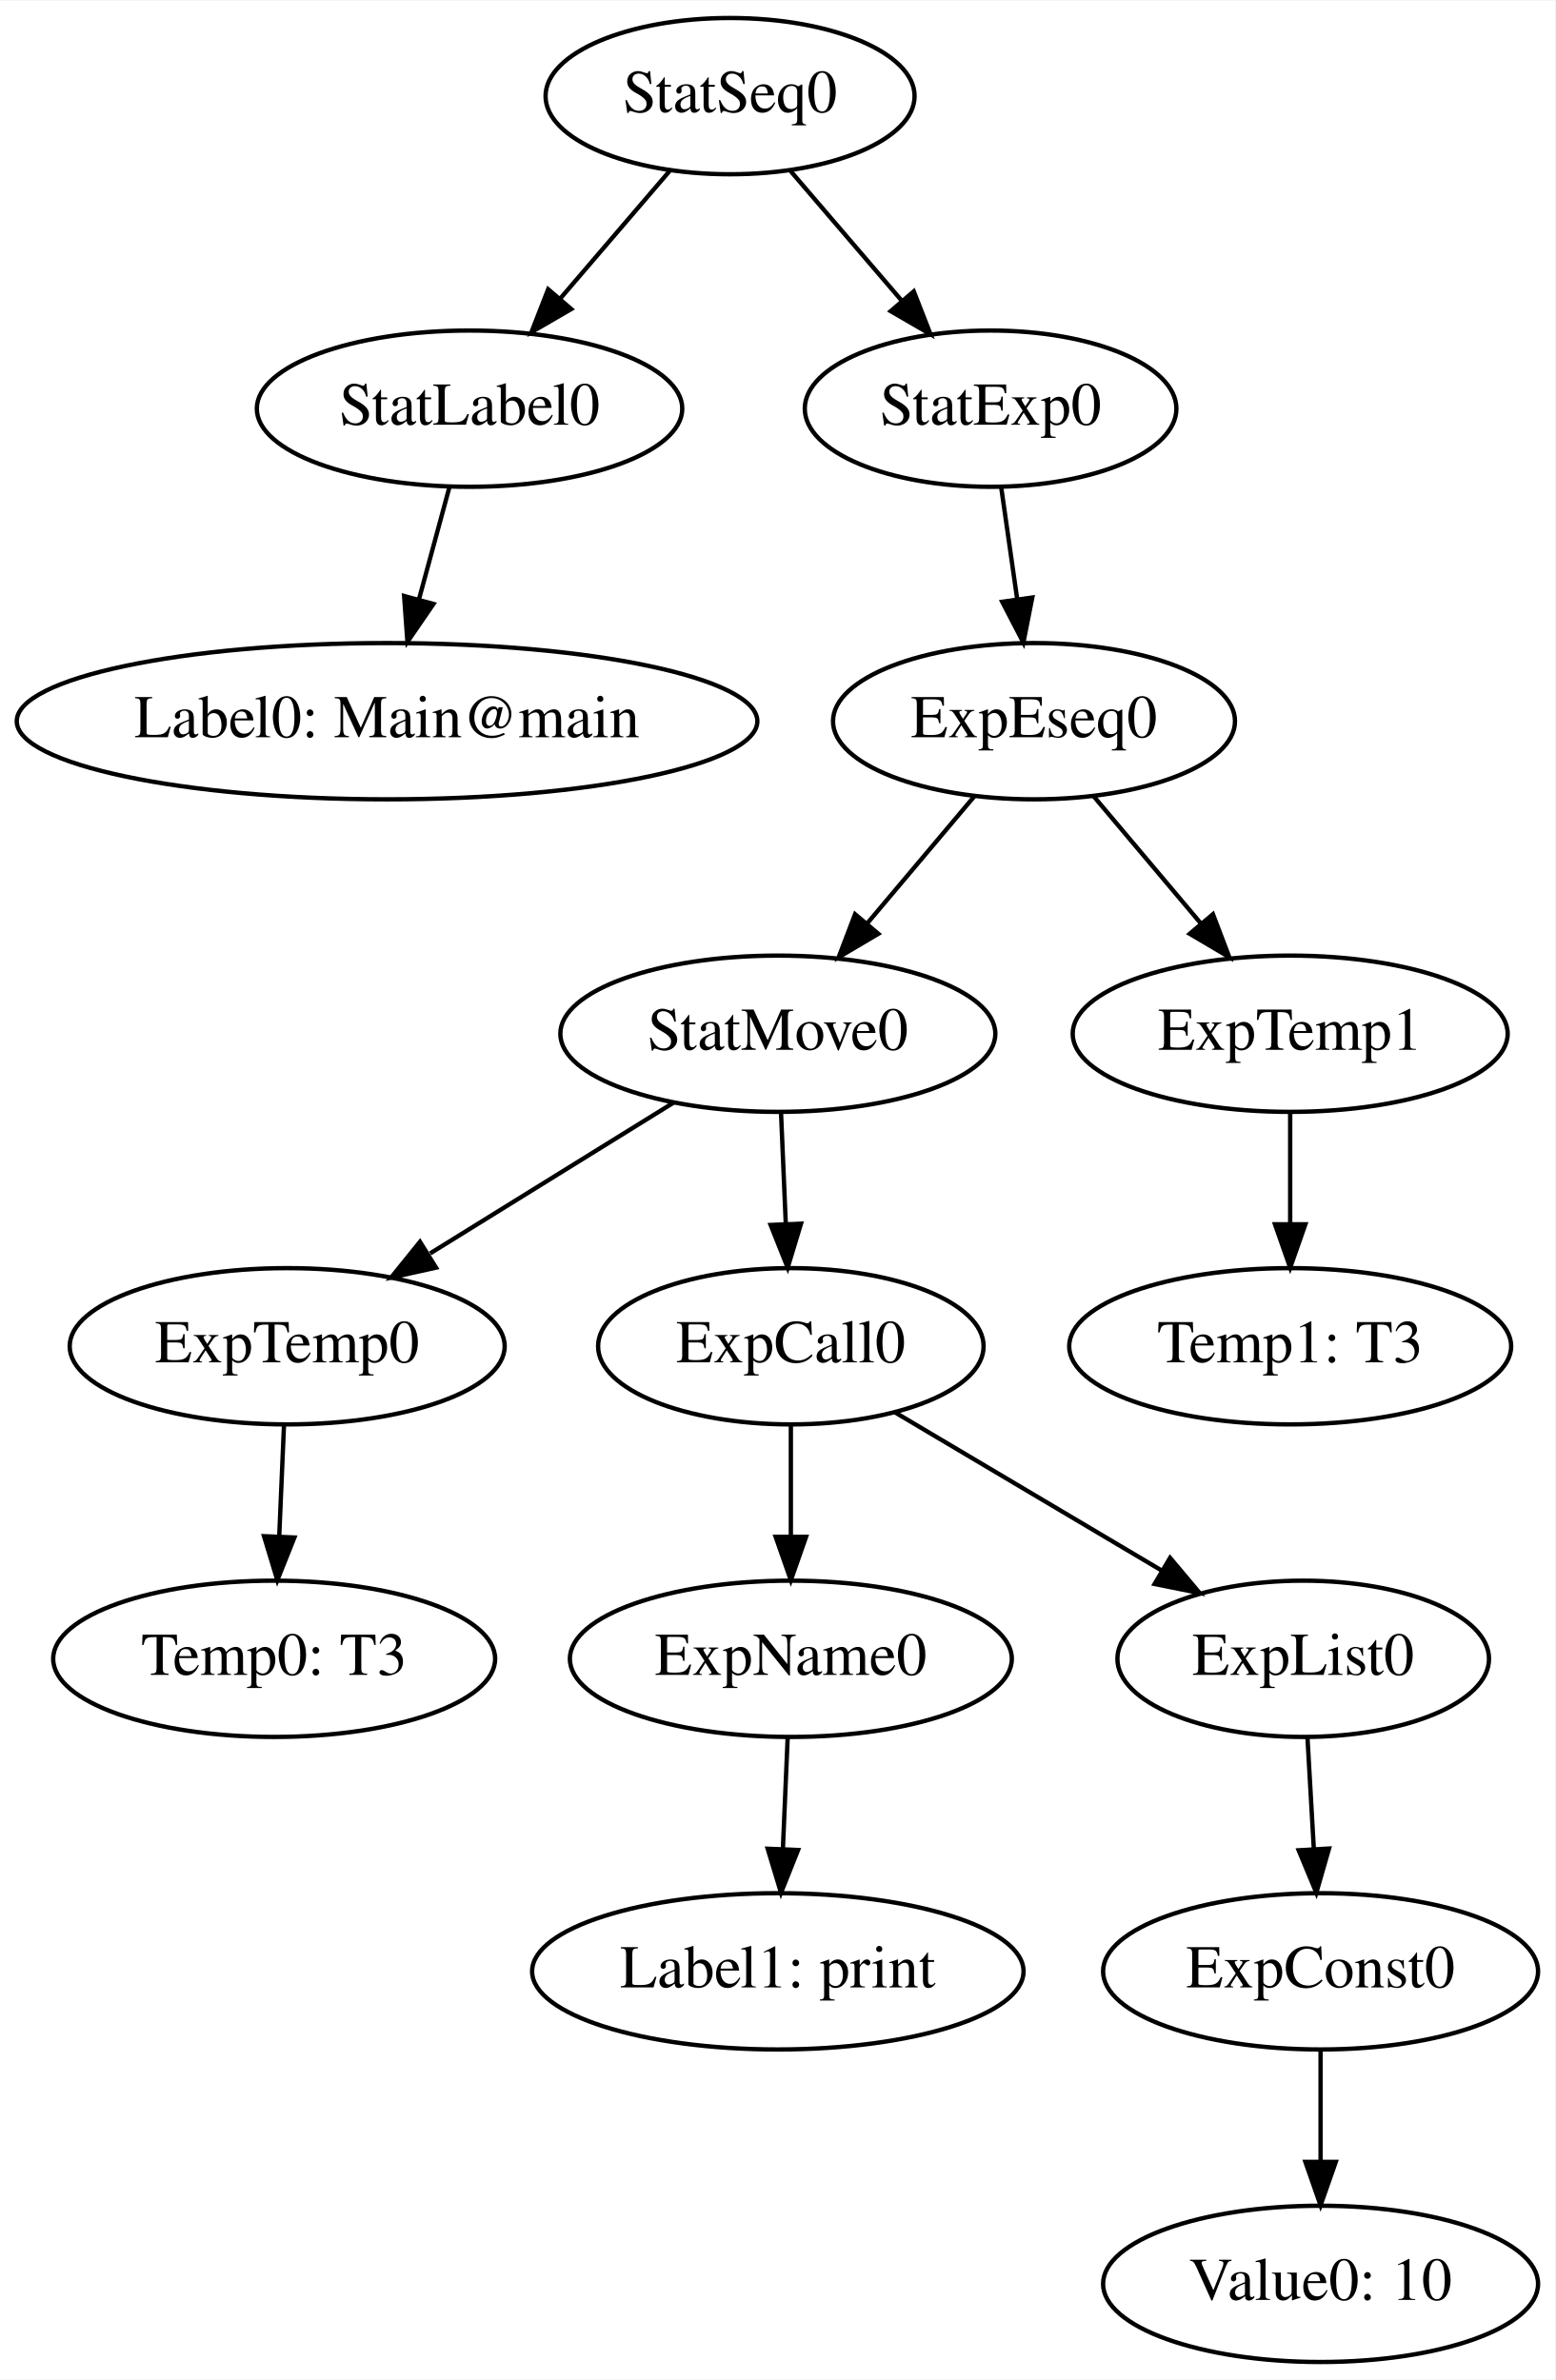
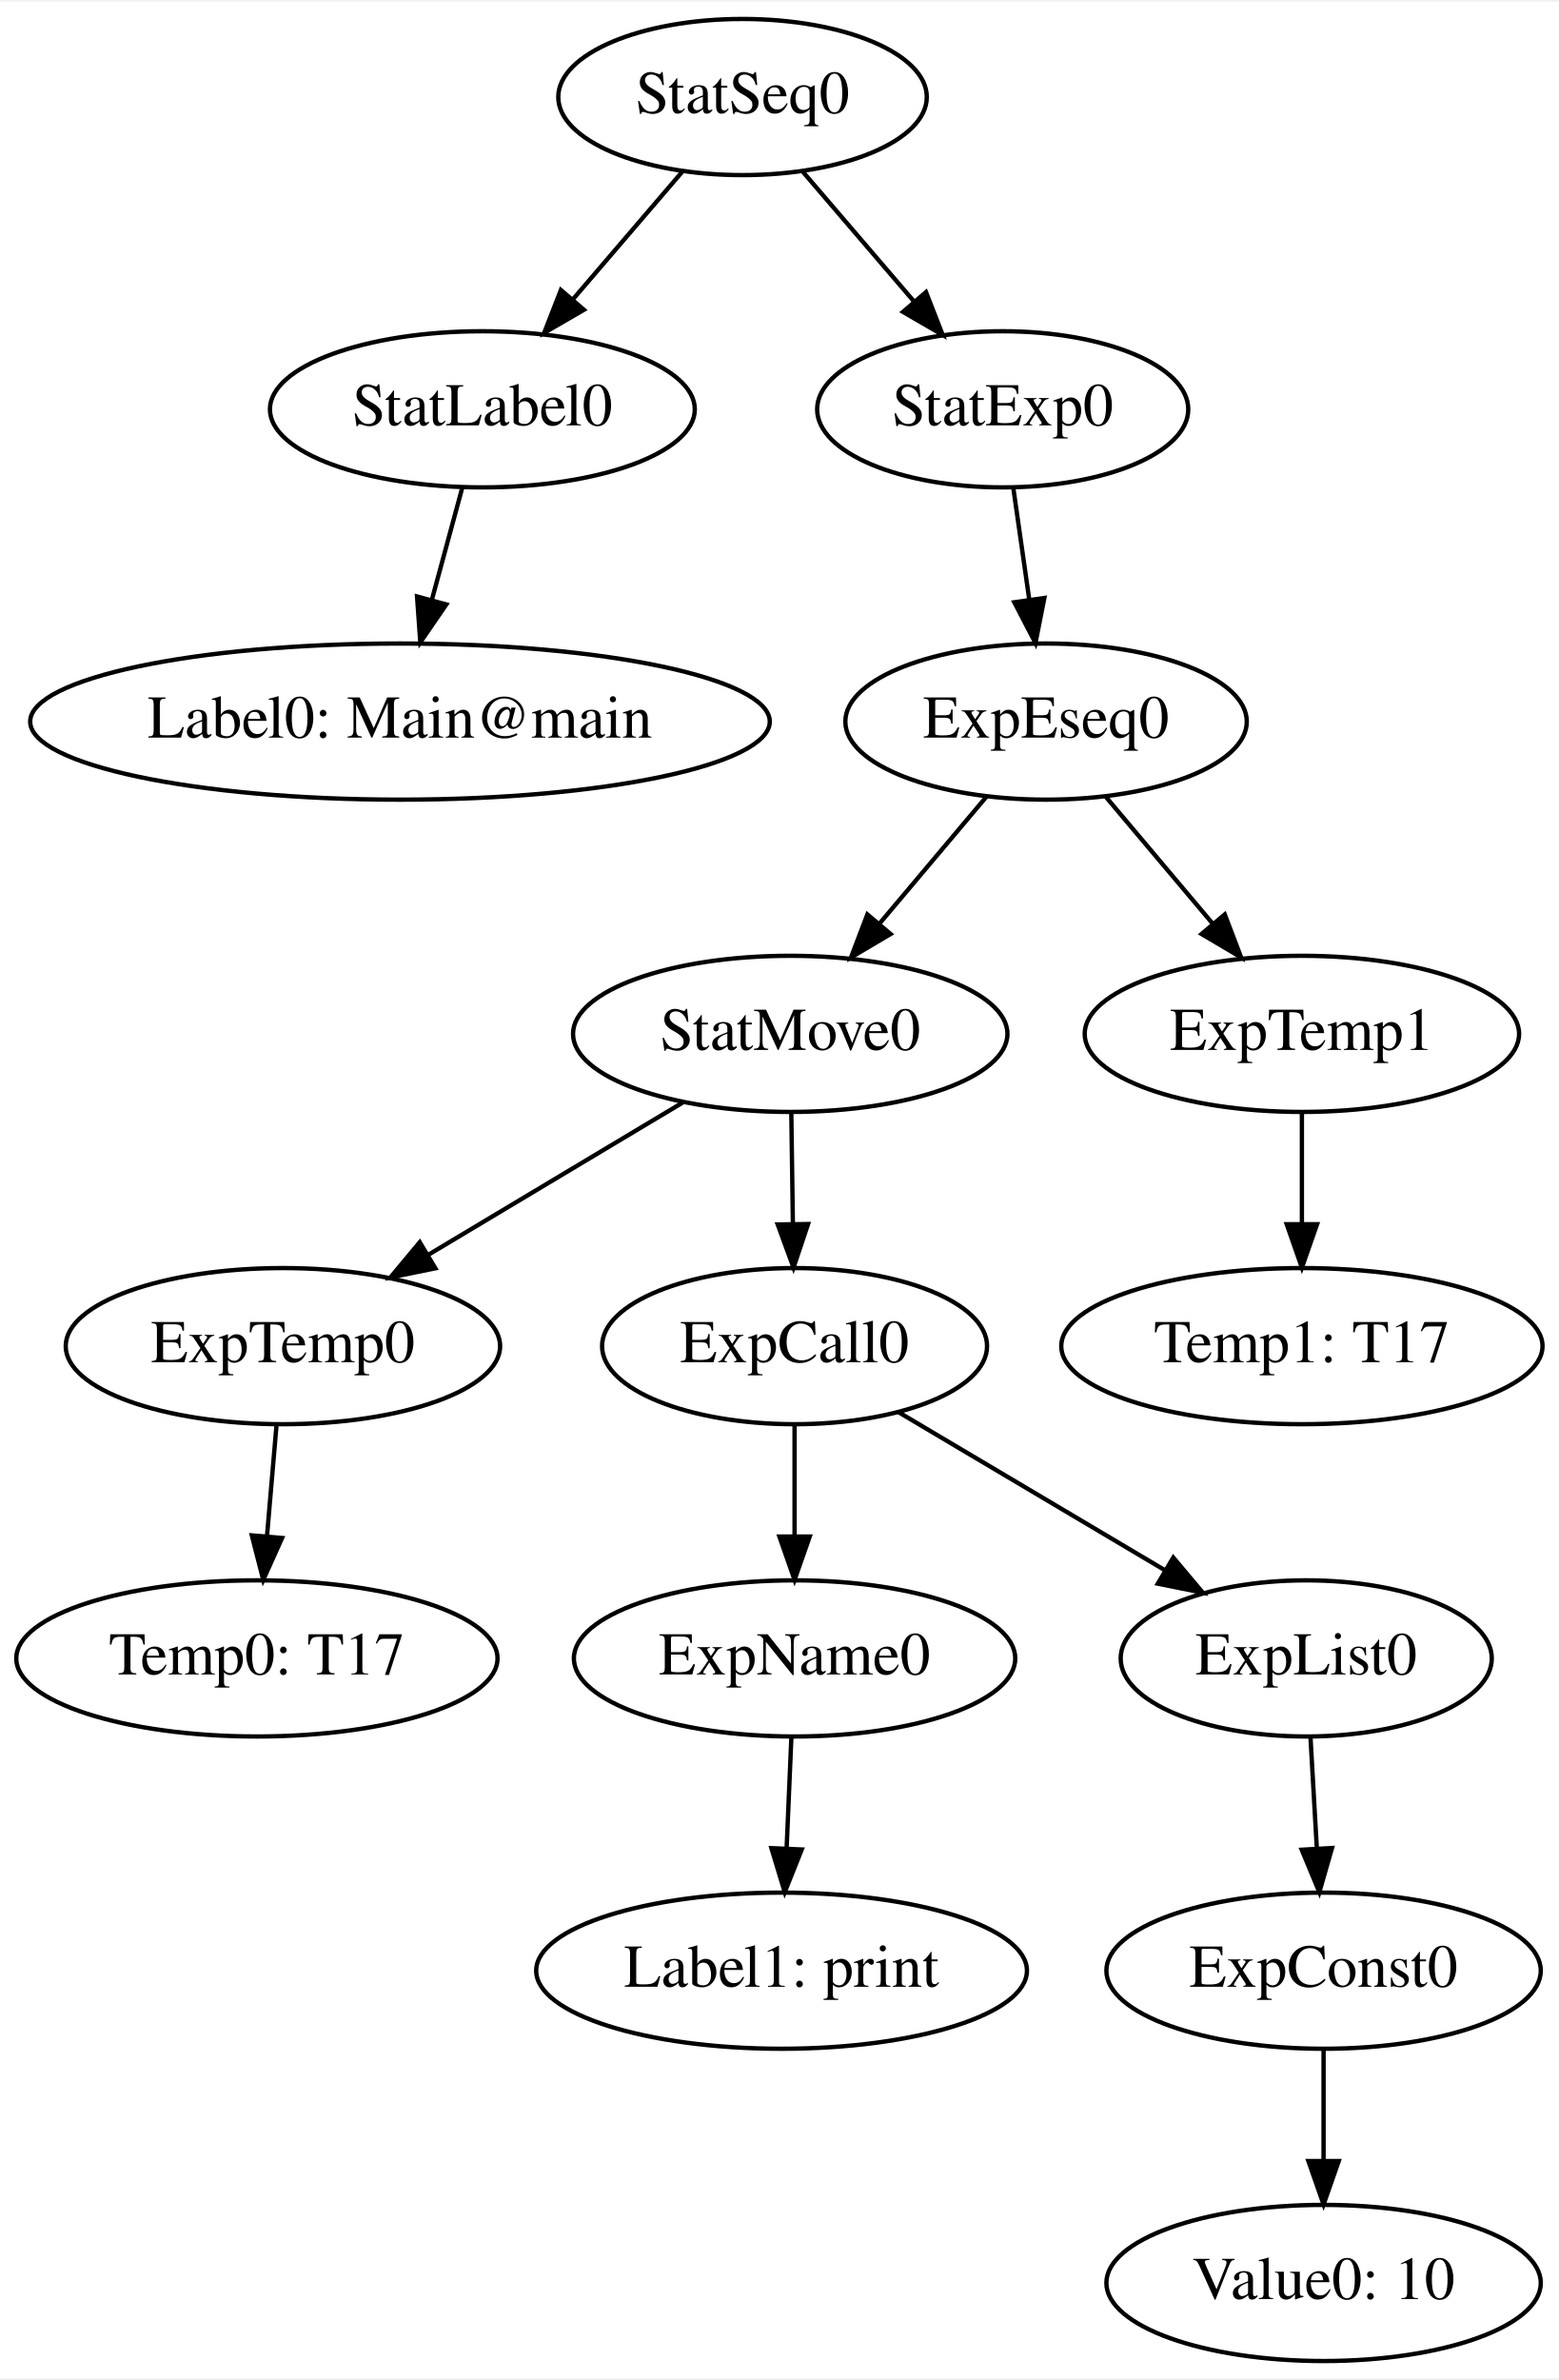
- <svg xmlns="http://www.w3.org/2000/svg" width="358pt" height="548pt" viewBox="0.00 0.00 358.19 548.00">
+ <svg xmlns="http://www.w3.org/2000/svg" width="359pt" height="548pt" viewBox="0.00 0.00 359.49 548.00">
  <g id="graph0" class="graph" transform="scale(1 1) rotate(0) translate(4 544)">
-     <polygon fill="white" stroke="none" points="-4,4 -4,-544 354.188,-544 354.188,4 -4,4" />
+     <polygon fill="white" stroke="none" points="-4,4 -4,-544 355.49,-544 355.49,4 -4,4" />
    <g id="node1" class="node">
-       <ellipse fill="none" stroke="black" cx="175.142" cy="-306" rx="50.091" ry="18" />
-       <text text-anchor="middle" x="175.142" y="-302.3" font-family="Times,serif" font-size="14.00">StatMove0</text>
+       <ellipse fill="none" stroke="black" cx="178.245" cy="-306" rx="50.091" ry="18" />
+       <text text-anchor="middle" x="178.245" y="-302.3" font-family="Times,serif" font-size="14.00">StatMove0</text>
    </g>
    <g id="node2" class="node">
-       <ellipse fill="none" stroke="black" cx="62.142" cy="-234" rx="50.091" ry="18" />
-       <text text-anchor="middle" x="62.142" y="-230.3" font-family="Times,serif" font-size="14.00">ExpTemp0</text>
+       <ellipse fill="none" stroke="black" cx="61.245" cy="-234" rx="50.091" ry="18" />
+       <text text-anchor="middle" x="61.245" y="-230.3" font-family="Times,serif" font-size="14.00">ExpTemp0</text>
    </g>
    <g id="edge1" class="edge">
-       <path fill="none" stroke="black" d="M151.178,-290.155C134.848,-280.039 113.017,-266.515 95.06,-255.391" />
-       <polygon fill="black" stroke="black" points="96.416,-252.115 86.072,-249.824 92.73,-258.065 96.416,-252.115" />
+       <path fill="none" stroke="black" d="M153.432,-290.155C136.369,-279.946 113.506,-266.267 94.817,-255.086" />
+       <polygon fill="black" stroke="black" points="96.4,-251.955 86.022,-249.824 92.806,-257.962 96.4,-251.955" />
    </g>
    <g id="node3" class="node">
-       <ellipse fill="none" stroke="black" cx="178.142" cy="-234" rx="44.393" ry="18" />
-       <text text-anchor="middle" x="178.142" y="-230.3" font-family="Times,serif" font-size="14.00">ExpCall0</text>
+       <ellipse fill="none" stroke="black" cx="179.245" cy="-234" rx="44.393" ry="18" />
+       <text text-anchor="middle" x="179.245" y="-230.3" font-family="Times,serif" font-size="14.00">ExpCall0</text>
    </g>
    <g id="edge2" class="edge">
-       <path fill="none" stroke="black" d="M175.884,-287.697C176.215,-279.983 176.612,-270.712 176.98,-262.112" />
-       <polygon fill="black" stroke="black" points="180.478,-262.245 177.409,-252.104 173.484,-261.945 180.478,-262.245" />
+       <path fill="none" stroke="black" d="M178.492,-287.697C178.602,-279.983 178.735,-270.712 178.858,-262.112" />
+       <polygon fill="black" stroke="black" points="182.357,-262.153 179.001,-252.104 175.358,-262.053 182.357,-262.153" />
    </g>
    <g id="node6" class="node">
-       <ellipse fill="none" stroke="black" cx="59.142" cy="-162" rx="50.892" ry="18" />
-       <text text-anchor="middle" x="59.142" y="-158.3" font-family="Times,serif" font-size="14.00">Temp0: T3</text>
+       <ellipse fill="none" stroke="black" cx="55.245" cy="-162" rx="55.491" ry="18" />
+       <text text-anchor="middle" x="55.245" y="-158.3" font-family="Times,serif" font-size="14.00">Temp0: T17</text>
    </g>
    <g id="edge4" class="edge">
-       <path fill="none" stroke="black" d="M61.401,-215.697C61.07,-207.983 60.673,-198.712 60.304,-190.112" />
-       <polygon fill="black" stroke="black" points="63.801,-189.945 59.876,-180.104 56.807,-190.245 63.801,-189.945" />
+       <path fill="none" stroke="black" d="M59.762,-215.697C59.101,-207.983 58.306,-198.712 57.569,-190.112" />
+       <polygon fill="black" stroke="black" points="61.053,-189.769 56.711,-180.104 54.078,-190.367 61.053,-189.769" />
    </g>
    <g id="node12" class="node">
-       <ellipse fill="none" stroke="black" cx="178.142" cy="-162" rx="50.892" ry="18" />
-       <text text-anchor="middle" x="178.142" y="-158.3" font-family="Times,serif" font-size="14.00">ExpName0</text>
+       <ellipse fill="none" stroke="black" cx="179.245" cy="-162" rx="50.892" ry="18" />
+       <text text-anchor="middle" x="179.245" y="-158.3" font-family="Times,serif" font-size="14.00">ExpName0</text>
    </g>
    <g id="edge10" class="edge">
-       <path fill="none" stroke="black" d="M178.142,-215.697C178.142,-207.983 178.142,-198.712 178.142,-190.112" />
-       <polygon fill="black" stroke="black" points="181.643,-190.104 178.142,-180.104 174.643,-190.104 181.643,-190.104" />
+       <path fill="none" stroke="black" d="M179.245,-215.697C179.245,-207.983 179.245,-198.712 179.245,-190.112" />
+       <polygon fill="black" stroke="black" points="182.745,-190.104 179.245,-180.104 175.745,-190.104 182.745,-190.104" />
    </g>
    <g id="node14" class="node">
-       <ellipse fill="none" stroke="black" cx="296.142" cy="-162" rx="42.793" ry="18" />
-       <text text-anchor="middle" x="296.142" y="-158.3" font-family="Times,serif" font-size="14.00">ExpList0</text>
+       <ellipse fill="none" stroke="black" cx="297.245" cy="-162" rx="42.793" ry="18" />
+       <text text-anchor="middle" x="297.245" y="-158.3" font-family="Times,serif" font-size="14.00">ExpList0</text>
    </g>
    <g id="edge11" class="edge">
-       <path fill="none" stroke="black" d="M202.022,-218.834C219.695,-208.35 243.979,-193.944 263.454,-182.392" />
-       <polygon fill="black" stroke="black" points="265.484,-185.257 272.299,-177.144 261.913,-179.236 265.484,-185.257" />
+       <path fill="none" stroke="black" d="M203.124,-218.834C220.798,-208.35 245.082,-193.944 264.556,-182.392" />
+       <polygon fill="black" stroke="black" points="266.587,-185.257 273.402,-177.144 263.015,-179.236 266.587,-185.257" />
    </g>
    <g id="node4" class="node">
-       <ellipse fill="none" stroke="black" cx="224.142" cy="-450" rx="42.793" ry="18" />
-       <text text-anchor="middle" x="224.142" y="-446.3" font-family="Times,serif" font-size="14.00">StatExp0</text>
+       <ellipse fill="none" stroke="black" cx="227.245" cy="-450" rx="42.793" ry="18" />
+       <text text-anchor="middle" x="227.245" y="-446.3" font-family="Times,serif" font-size="14.00">StatExp0</text>
    </g>
    <g id="node5" class="node">
-       <ellipse fill="none" stroke="black" cx="234.142" cy="-378" rx="46.292" ry="18" />
-       <text text-anchor="middle" x="234.142" y="-374.3" font-family="Times,serif" font-size="14.00">ExpEseq0</text>
+       <ellipse fill="none" stroke="black" cx="237.245" cy="-378" rx="46.292" ry="18" />
+       <text text-anchor="middle" x="237.245" y="-374.3" font-family="Times,serif" font-size="14.00">ExpEseq0</text>
    </g>
    <g id="edge3" class="edge">
-       <path fill="none" stroke="black" d="M226.614,-431.697C227.716,-423.983 229.041,-414.712 230.269,-406.112" />
-       <polygon fill="black" stroke="black" points="233.749,-406.499 231.699,-396.104 226.82,-405.509 233.749,-406.499" />
+       <path fill="none" stroke="black" d="M229.717,-431.697C230.819,-423.983 232.143,-414.712 233.372,-406.112" />
+       <polygon fill="black" stroke="black" points="236.852,-406.499 234.802,-396.104 229.922,-405.509 236.852,-406.499" />
    </g>
    <g id="edge13" class="edge">
-       <path fill="none" stroke="black" d="M220.458,-360.765C213.118,-352.056 203.923,-341.147 195.738,-331.435" />
-       <polygon fill="black" stroke="black" points="198.283,-329.024 189.162,-323.633 192.931,-333.535 198.283,-329.024" />
+       <path fill="none" stroke="black" d="M223.561,-360.765C216.221,-352.056 207.026,-341.147 198.84,-331.435" />
+       <polygon fill="black" stroke="black" points="201.386,-329.024 192.265,-323.633 196.033,-333.535 201.386,-329.024" />
    </g>
    <g id="node15" class="node">
-       <ellipse fill="none" stroke="black" cx="293.142" cy="-306" rx="50.091" ry="18" />
-       <text text-anchor="middle" x="293.142" y="-302.3" font-family="Times,serif" font-size="14.00">ExpTemp1</text>
+       <ellipse fill="none" stroke="black" cx="296.245" cy="-306" rx="50.091" ry="18" />
+       <text text-anchor="middle" x="296.245" y="-302.3" font-family="Times,serif" font-size="14.00">ExpTemp1</text>
    </g>
    <g id="edge14" class="edge">
-       <path fill="none" stroke="black" d="M247.827,-360.765C255.167,-352.056 264.362,-341.147 272.547,-331.435" />
-       <polygon fill="black" stroke="black" points="275.354,-333.535 279.123,-323.633 270.002,-329.024 275.354,-333.535" />
+       <path fill="none" stroke="black" d="M250.929,-360.765C258.269,-352.056 267.464,-341.147 275.65,-331.435" />
+       <polygon fill="black" stroke="black" points="278.457,-333.535 282.226,-323.633 273.105,-329.024 278.457,-333.535" />
    </g>
    <g id="node7" class="node">
-       <ellipse fill="none" stroke="black" cx="164.142" cy="-522" rx="42.494" ry="18" />
-       <text text-anchor="middle" x="164.142" y="-518.3" font-family="Times,serif" font-size="14.00">StatSeq0</text>
+       <ellipse fill="none" stroke="black" cx="167.245" cy="-522" rx="42.494" ry="18" />
+       <text text-anchor="middle" x="167.245" y="-518.3" font-family="Times,serif" font-size="14.00">StatSeq0</text>
    </g>
    <g id="edge6" class="edge">
-       <path fill="none" stroke="black" d="M178.058,-504.765C185.631,-495.93 195.145,-484.83 203.559,-475.014" />
-       <polygon fill="black" stroke="black" points="206.451,-477.018 210.302,-467.147 201.137,-472.462 206.451,-477.018" />
+       <path fill="none" stroke="black" d="M181.161,-504.765C188.734,-495.93 198.248,-484.83 206.662,-475.014" />
+       <polygon fill="black" stroke="black" points="209.554,-477.018 213.405,-467.147 204.239,-472.462 209.554,-477.018" />
    </g>
    <g id="node8" class="node">
-       <ellipse fill="none" stroke="black" cx="104.142" cy="-450" rx="48.993" ry="18" />
-       <text text-anchor="middle" x="104.142" y="-446.3" font-family="Times,serif" font-size="14.00">StatLabel0</text>
+       <ellipse fill="none" stroke="black" cx="107.245" cy="-450" rx="48.993" ry="18" />
+       <text text-anchor="middle" x="107.245" y="-446.3" font-family="Times,serif" font-size="14.00">StatLabel0</text>
    </g>
    <g id="edge5" class="edge">
-       <path fill="none" stroke="black" d="M150.226,-504.765C142.762,-496.056 133.411,-485.147 125.087,-475.435" />
-       <polygon fill="black" stroke="black" points="127.565,-472.948 118.4,-467.633 122.25,-477.504 127.565,-472.948" />
+       <path fill="none" stroke="black" d="M153.329,-504.765C145.864,-496.056 136.514,-485.147 128.189,-475.435" />
+       <polygon fill="black" stroke="black" points="130.668,-472.948 121.502,-467.633 125.353,-477.504 130.668,-472.948" />
    </g>
    <g id="node9" class="node">
-       <ellipse fill="none" stroke="black" cx="85.142" cy="-378" rx="85.285" ry="18" />
-       <text text-anchor="middle" x="85.142" y="-374.3" font-family="Times,serif" font-size="14.00">Label0: Main@main</text>
+       <ellipse fill="none" stroke="black" cx="88.245" cy="-378" rx="85.285" ry="18" />
+       <text text-anchor="middle" x="88.245" y="-374.3" font-family="Times,serif" font-size="14.00">Label0: Main@main</text>
    </g>
    <g id="edge7" class="edge">
-       <path fill="none" stroke="black" d="M99.543,-432.055C97.427,-424.261 94.865,-414.822 92.492,-406.079" />
-       <polygon fill="black" stroke="black" points="95.829,-405.009 89.832,-396.275 89.073,-406.843 95.829,-405.009" />
+       <path fill="none" stroke="black" d="M102.646,-432.055C100.53,-424.261 97.968,-414.822 95.595,-406.079" />
+       <polygon fill="black" stroke="black" points="98.931,-405.009 92.934,-396.275 92.176,-406.843 98.931,-405.009" />
    </g>
    <g id="node10" class="node">
-       <ellipse fill="none" stroke="black" cx="300.142" cy="-90" rx="50.091" ry="18" />
-       <text text-anchor="middle" x="300.142" y="-86.3" font-family="Times,serif" font-size="14.00">ExpConst0</text>
+       <ellipse fill="none" stroke="black" cx="301.245" cy="-90" rx="50.091" ry="18" />
+       <text text-anchor="middle" x="301.245" y="-86.3" font-family="Times,serif" font-size="14.00">ExpConst0</text>
    </g>
    <g id="node11" class="node">
-       <ellipse fill="none" stroke="black" cx="300.142" cy="-18" rx="50.091" ry="18" />
-       <text text-anchor="middle" x="300.142" y="-14.3" font-family="Times,serif" font-size="14.00">Value0: 10</text>
+       <ellipse fill="none" stroke="black" cx="301.245" cy="-18" rx="50.091" ry="18" />
+       <text text-anchor="middle" x="301.245" y="-14.3" font-family="Times,serif" font-size="14.00">Value0: 10</text>
    </g>
    <g id="edge8" class="edge">
-       <path fill="none" stroke="black" d="M300.142,-71.697C300.142,-63.983 300.142,-54.712 300.142,-46.112" />
-       <polygon fill="black" stroke="black" points="303.643,-46.104 300.142,-36.104 296.643,-46.104 303.643,-46.104" />
+       <path fill="none" stroke="black" d="M301.245,-71.697C301.245,-63.983 301.245,-54.712 301.245,-46.112" />
+       <polygon fill="black" stroke="black" points="304.745,-46.104 301.245,-36.104 297.745,-46.104 304.745,-46.104" />
    </g>
    <g id="node13" class="node">
-       <ellipse fill="none" stroke="black" cx="175.142" cy="-90" rx="56.59" ry="18" />
-       <text text-anchor="middle" x="175.142" y="-86.3" font-family="Times,serif" font-size="14.00">Label1: print</text>
+       <ellipse fill="none" stroke="black" cx="176.245" cy="-90" rx="56.59" ry="18" />
+       <text text-anchor="middle" x="176.245" y="-86.3" font-family="Times,serif" font-size="14.00">Label1: print</text>
    </g>
    <g id="edge9" class="edge">
-       <path fill="none" stroke="black" d="M177.401,-143.697C177.07,-135.983 176.673,-126.712 176.304,-118.112" />
-       <polygon fill="black" stroke="black" points="179.801,-117.945 175.875,-108.104 172.807,-118.245 179.801,-117.945" />
+       <path fill="none" stroke="black" d="M178.504,-143.697C178.173,-135.983 177.776,-126.712 177.407,-118.112" />
+       <polygon fill="black" stroke="black" points="180.903,-117.945 176.978,-108.104 173.91,-118.245 180.903,-117.945" />
    </g>
    <g id="edge12" class="edge">
-       <path fill="none" stroke="black" d="M297.131,-143.697C297.572,-135.983 298.102,-126.712 298.593,-118.112" />
-       <polygon fill="black" stroke="black" points="302.089,-118.288 299.165,-108.104 295.1,-117.888 302.089,-118.288" />
+       <path fill="none" stroke="black" d="M298.234,-143.697C298.675,-135.983 299.204,-126.712 299.696,-118.112" />
+       <polygon fill="black" stroke="black" points="303.191,-118.288 300.268,-108.104 296.203,-117.888 303.191,-118.288" />
    </g>
    <g id="node16" class="node">
-       <ellipse fill="none" stroke="black" cx="293.142" cy="-234" rx="50.892" ry="18" />
-       <text text-anchor="middle" x="293.142" y="-230.3" font-family="Times,serif" font-size="14.00">Temp1: T3</text>
+       <ellipse fill="none" stroke="black" cx="296.245" cy="-234" rx="55.491" ry="18" />
+       <text text-anchor="middle" x="296.245" y="-230.3" font-family="Times,serif" font-size="14.00">Temp1: T17</text>
    </g>
    <g id="edge15" class="edge">
-       <path fill="none" stroke="black" d="M293.142,-287.697C293.142,-279.983 293.142,-270.712 293.142,-262.112" />
-       <polygon fill="black" stroke="black" points="296.643,-262.104 293.142,-252.104 289.643,-262.104 296.643,-262.104" />
+       <path fill="none" stroke="black" d="M296.245,-287.697C296.245,-279.983 296.245,-270.712 296.245,-262.112" />
+       <polygon fill="black" stroke="black" points="299.745,-262.104 296.245,-252.104 292.745,-262.104 299.745,-262.104" />
    </g>
  </g>
</svg>
